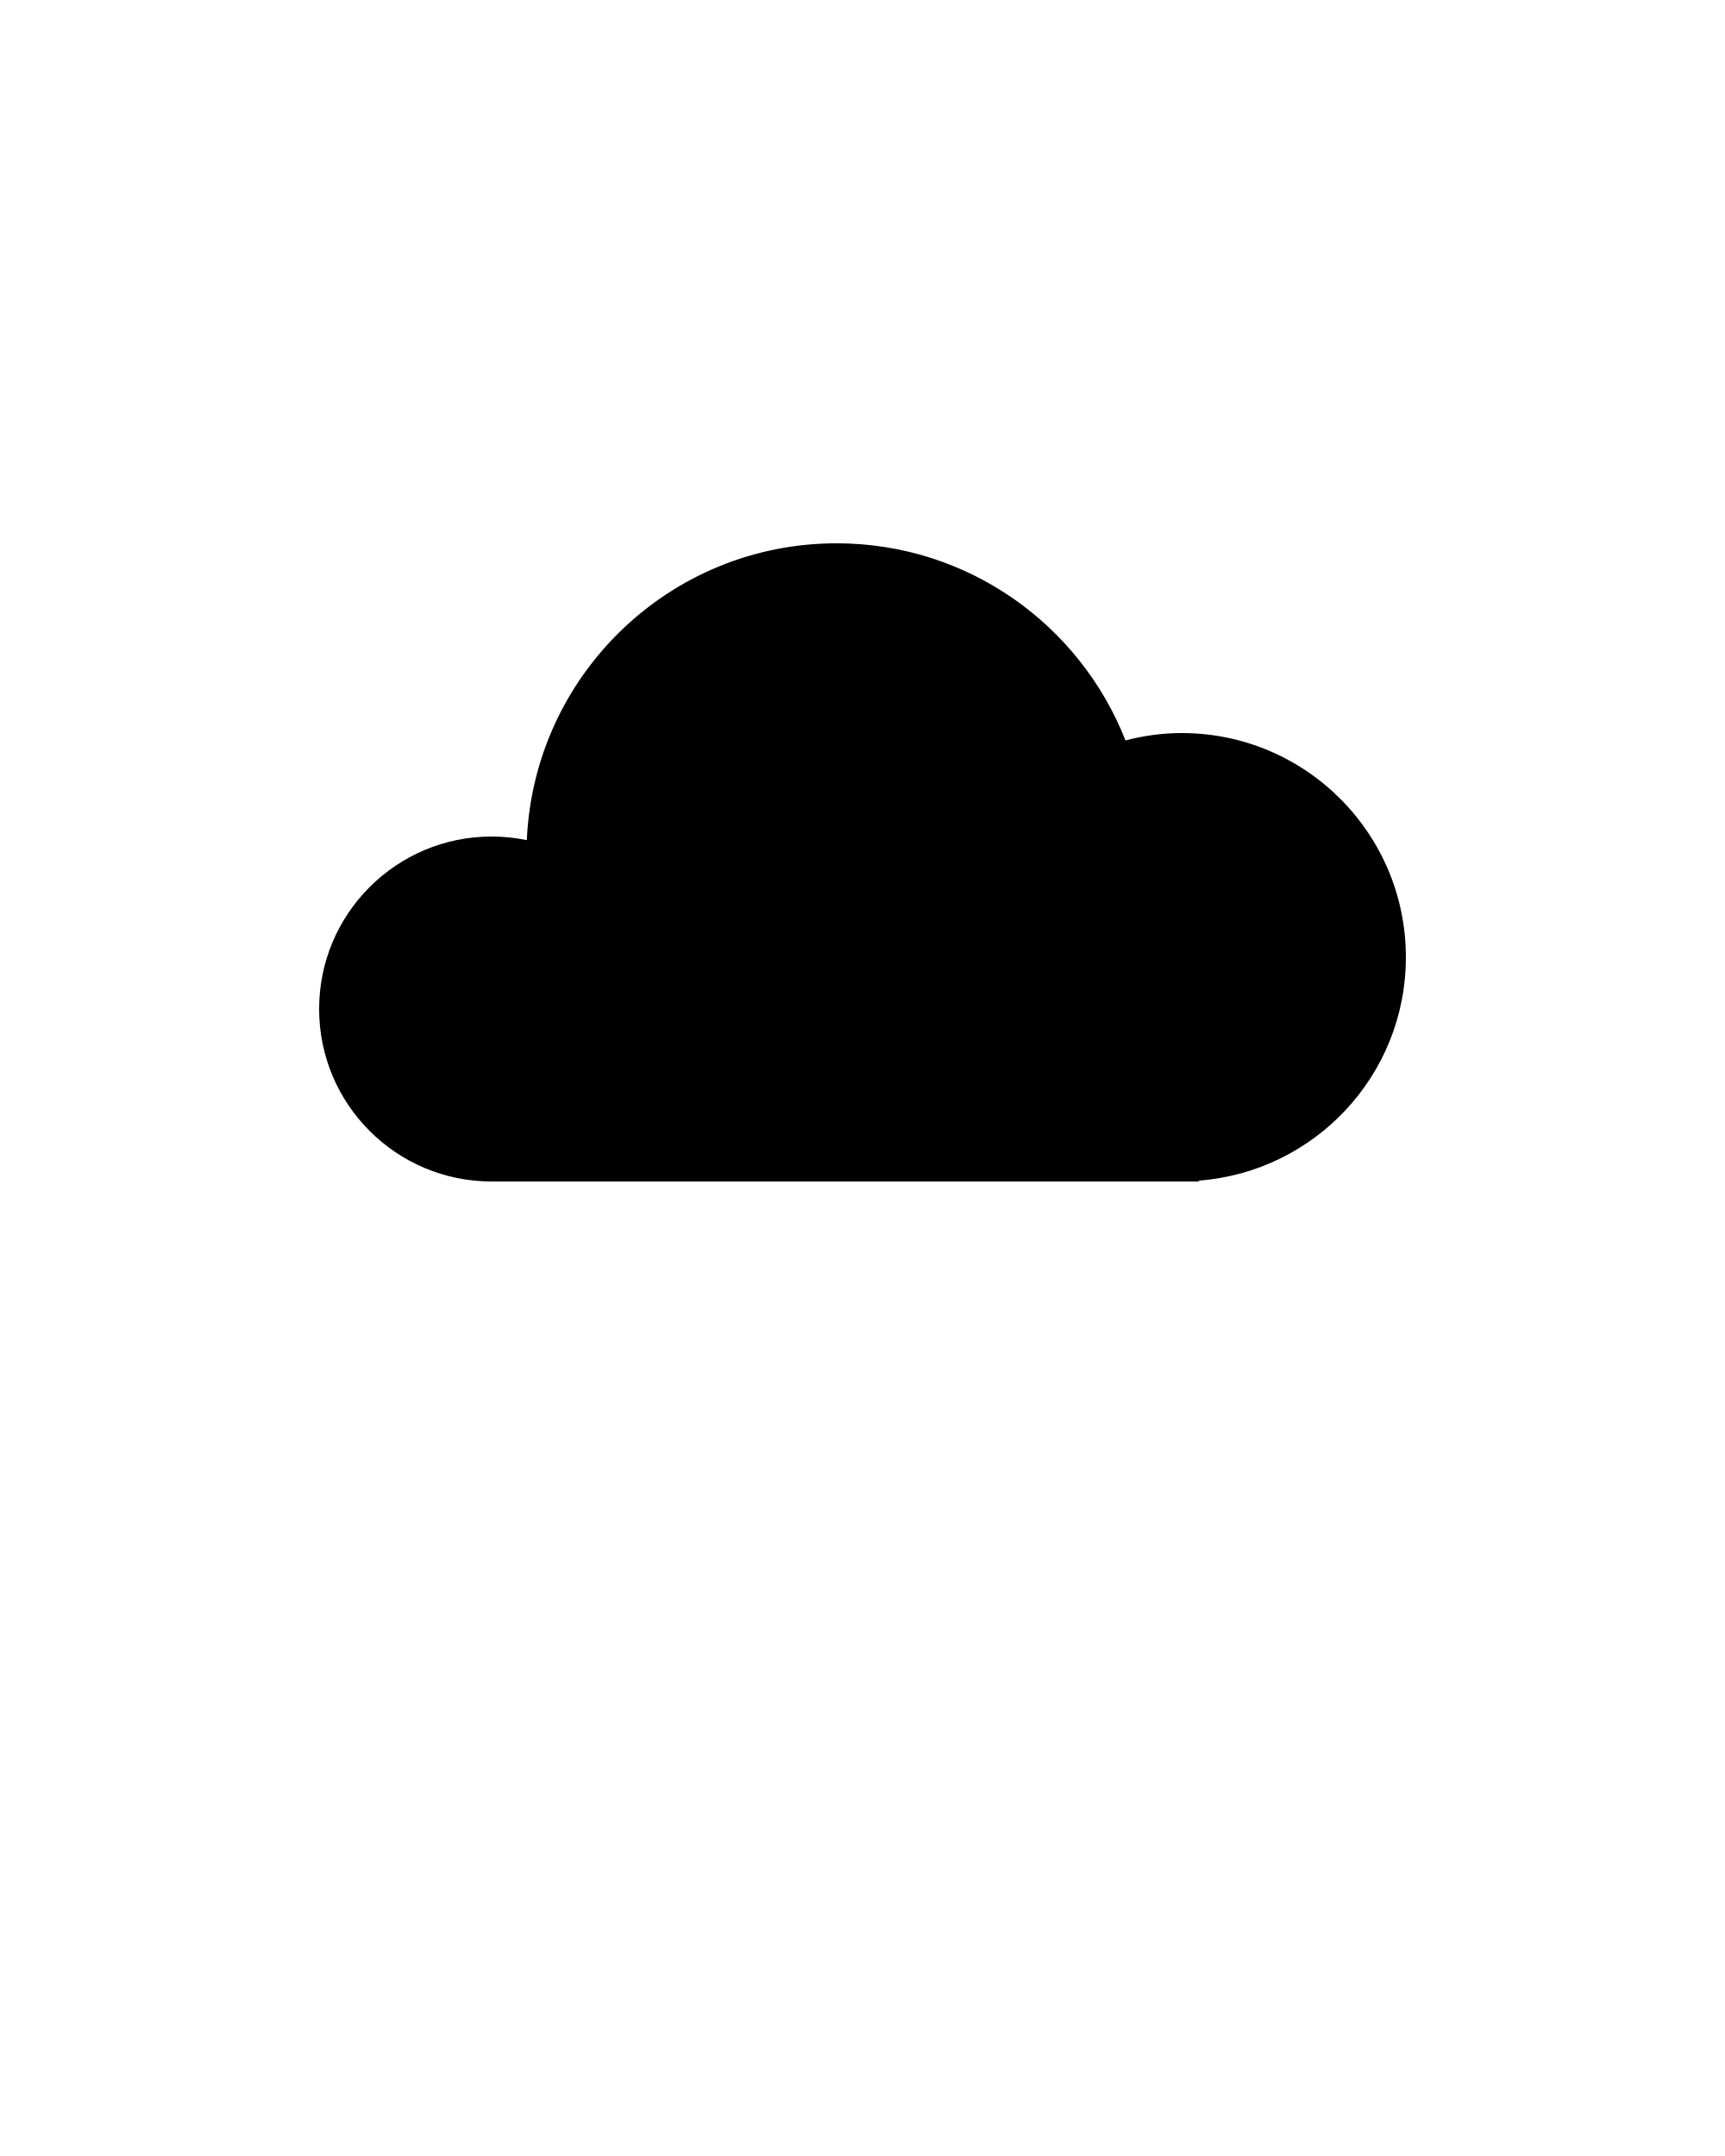
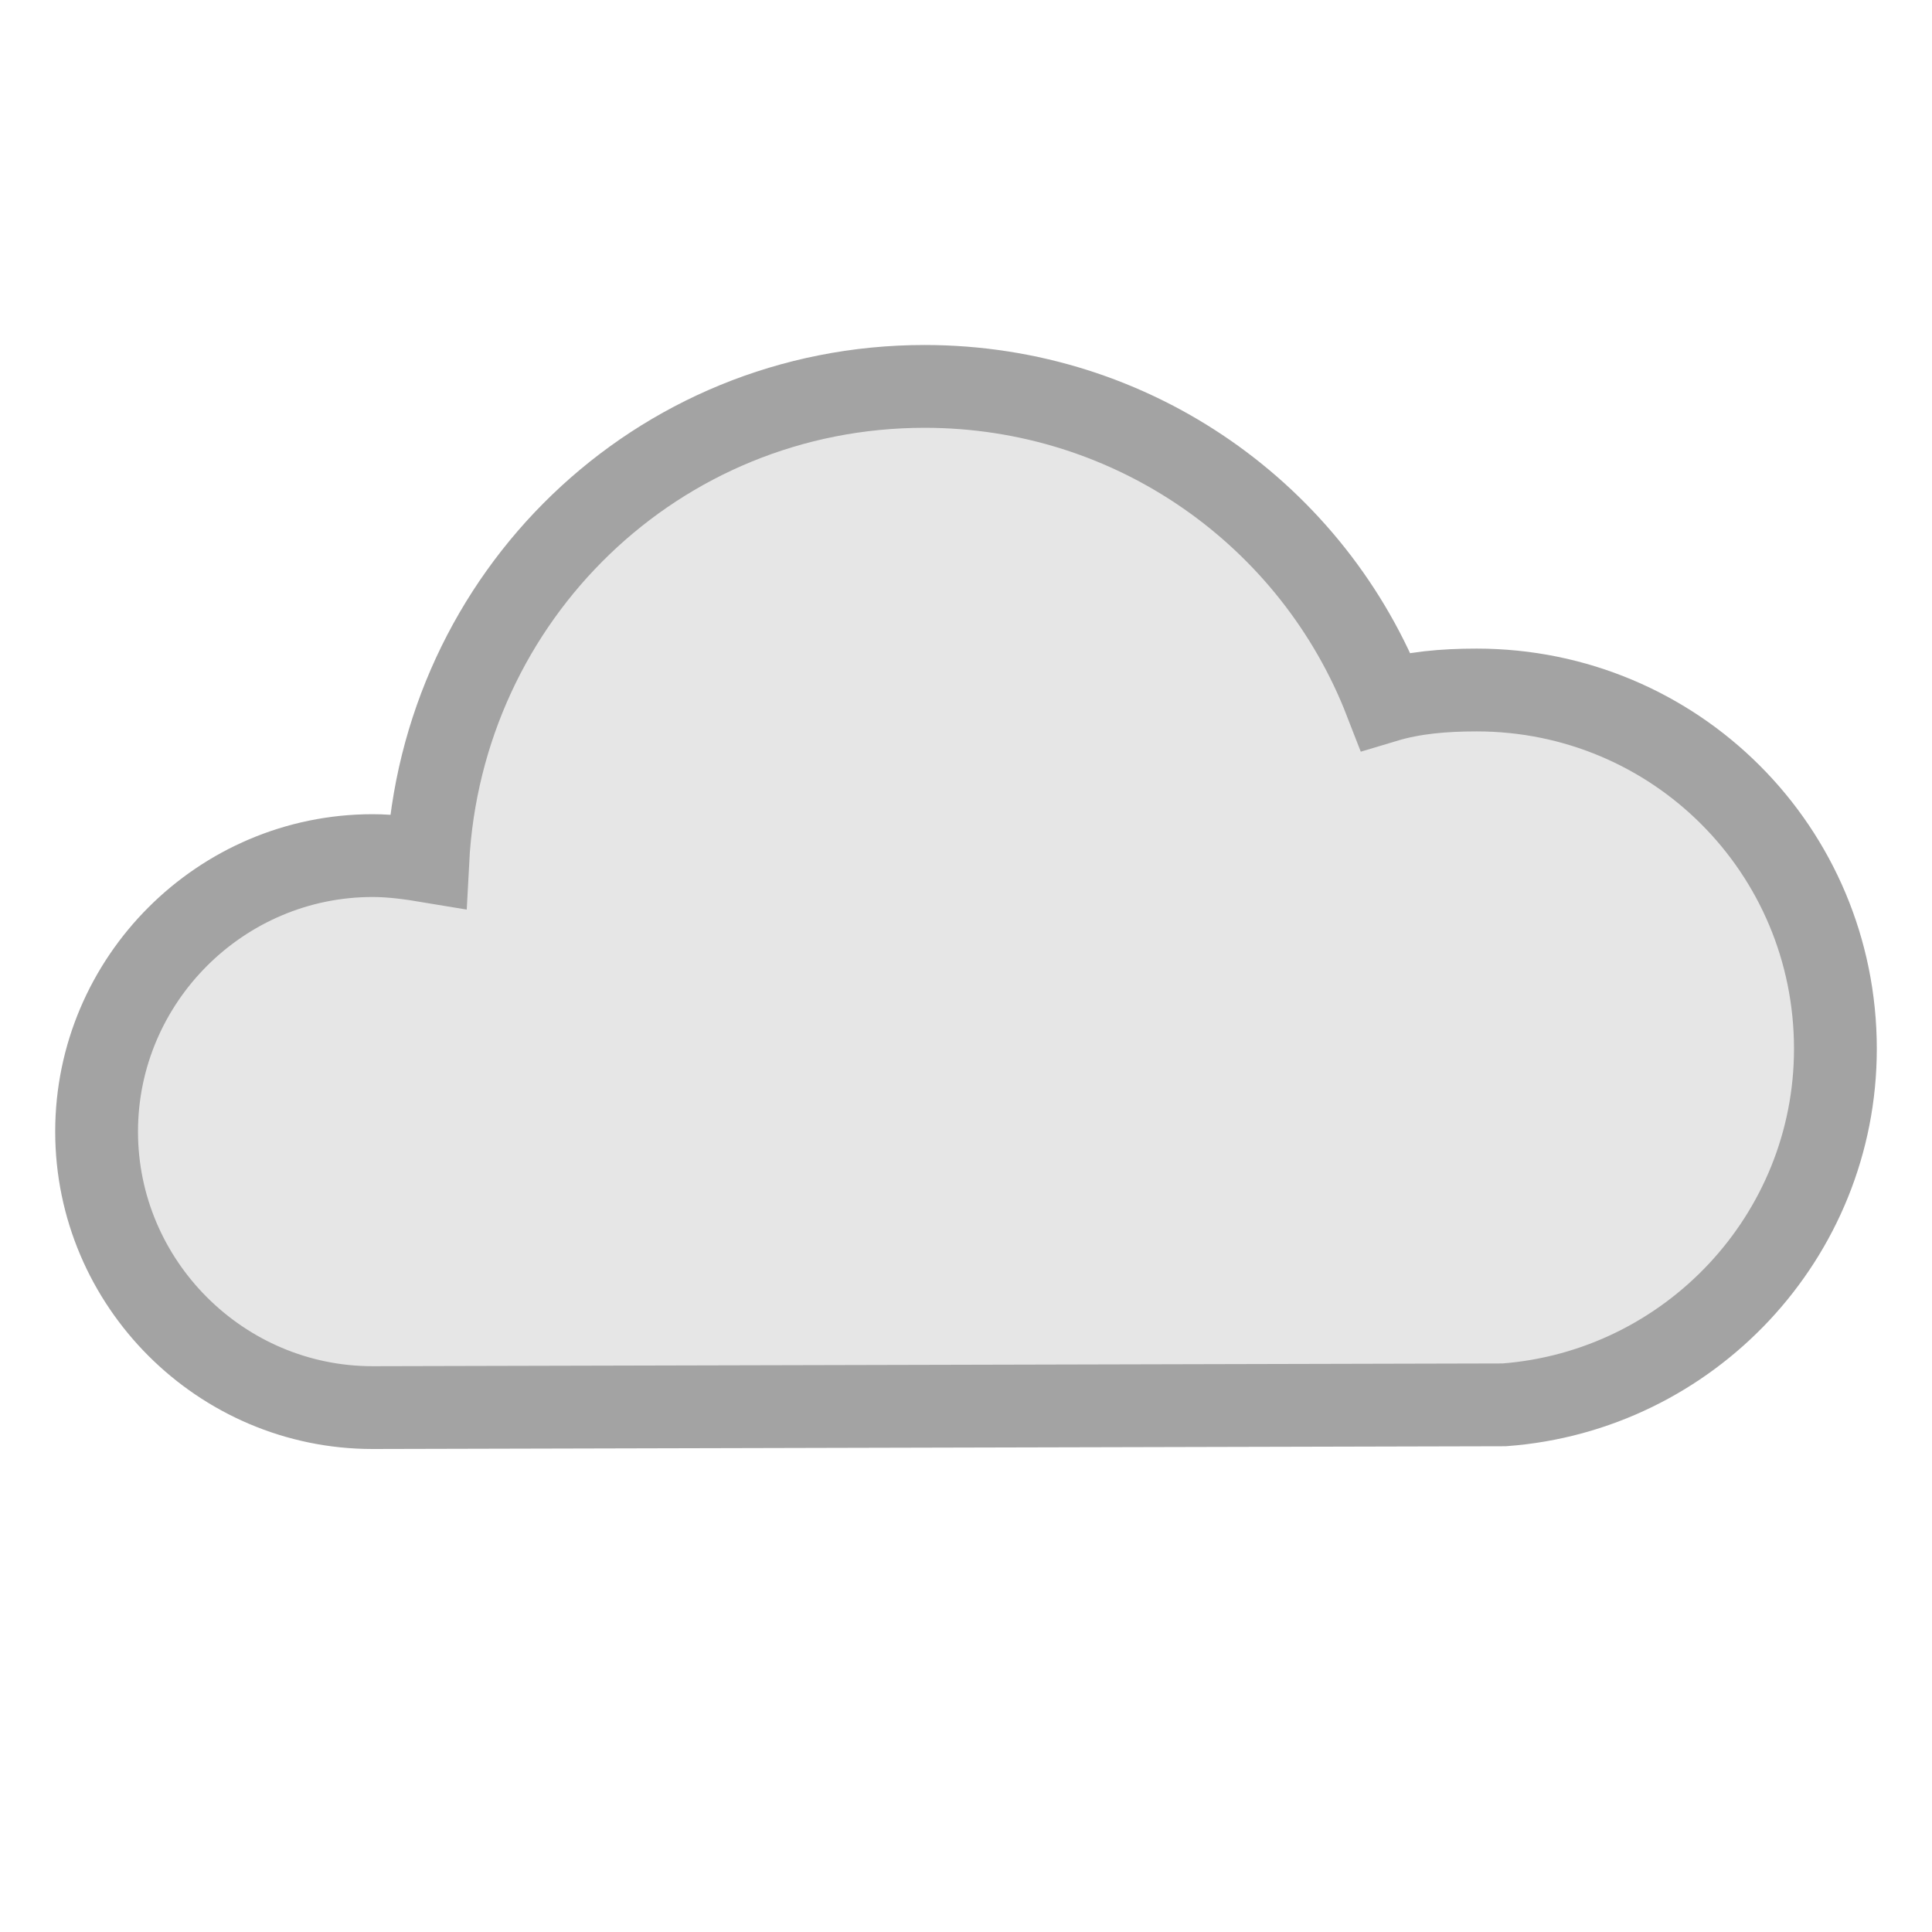
- <svg xmlns="http://www.w3.org/2000/svg" version="1.1" x="0px" y="0px" viewBox="0 0 100 125" enable-background="new 0 0 100 100" xml:space="preserve">
-   <path fill-rule="evenodd" clip-rule="evenodd" fill="#000000" d="M69.5,68.449V68.5h-41c-5.523,0-10-4.478-10-10  c0-5.523,4.477-10,10-10c0.699,0,1.381,0.073,2.04,0.209C30.957,39.138,38.826,31.5,48.5,31.5c7.619,0,14.117,4.741,16.744,11.427  c1.043-0.269,2.129-0.427,3.256-0.427c7.18,0,13,5.82,13,13C81.5,62.342,76.211,67.938,69.5,68.449z" />
+ <svg xmlns="http://www.w3.org/2000/svg" version="1.1" id="Layer_1" x="0px" y="0px" viewBox="0 0 70 70" style="enable-background:new 0 0 70 70;" xml:space="preserve">
+   <style type="text/css">
+ 	.st0{fill-rule:evenodd;clip-rule:evenodd;fill:#E6E6E6;stroke:#A3A3A3;stroke-width:3;stroke-miterlimit:10;}
+ </style>
+   <path class="st0" d="M54.5,50.9L54.5,50.9l-41,0.1c-5.5,0-10-4.5-10-10c0-5.5,4.5-10,10-10c0.7,0,1.4,0.1,2,0.2  C16,21.6,23.8,14,33.5,14c7.6,0,14.1,4.7,16.7,11.4c1-0.3,2.1-0.4,3.3-0.4c7.2,0,13,5.8,13,13C66.5,44.8,61.2,50.4,54.5,50.9z" />
</svg>
